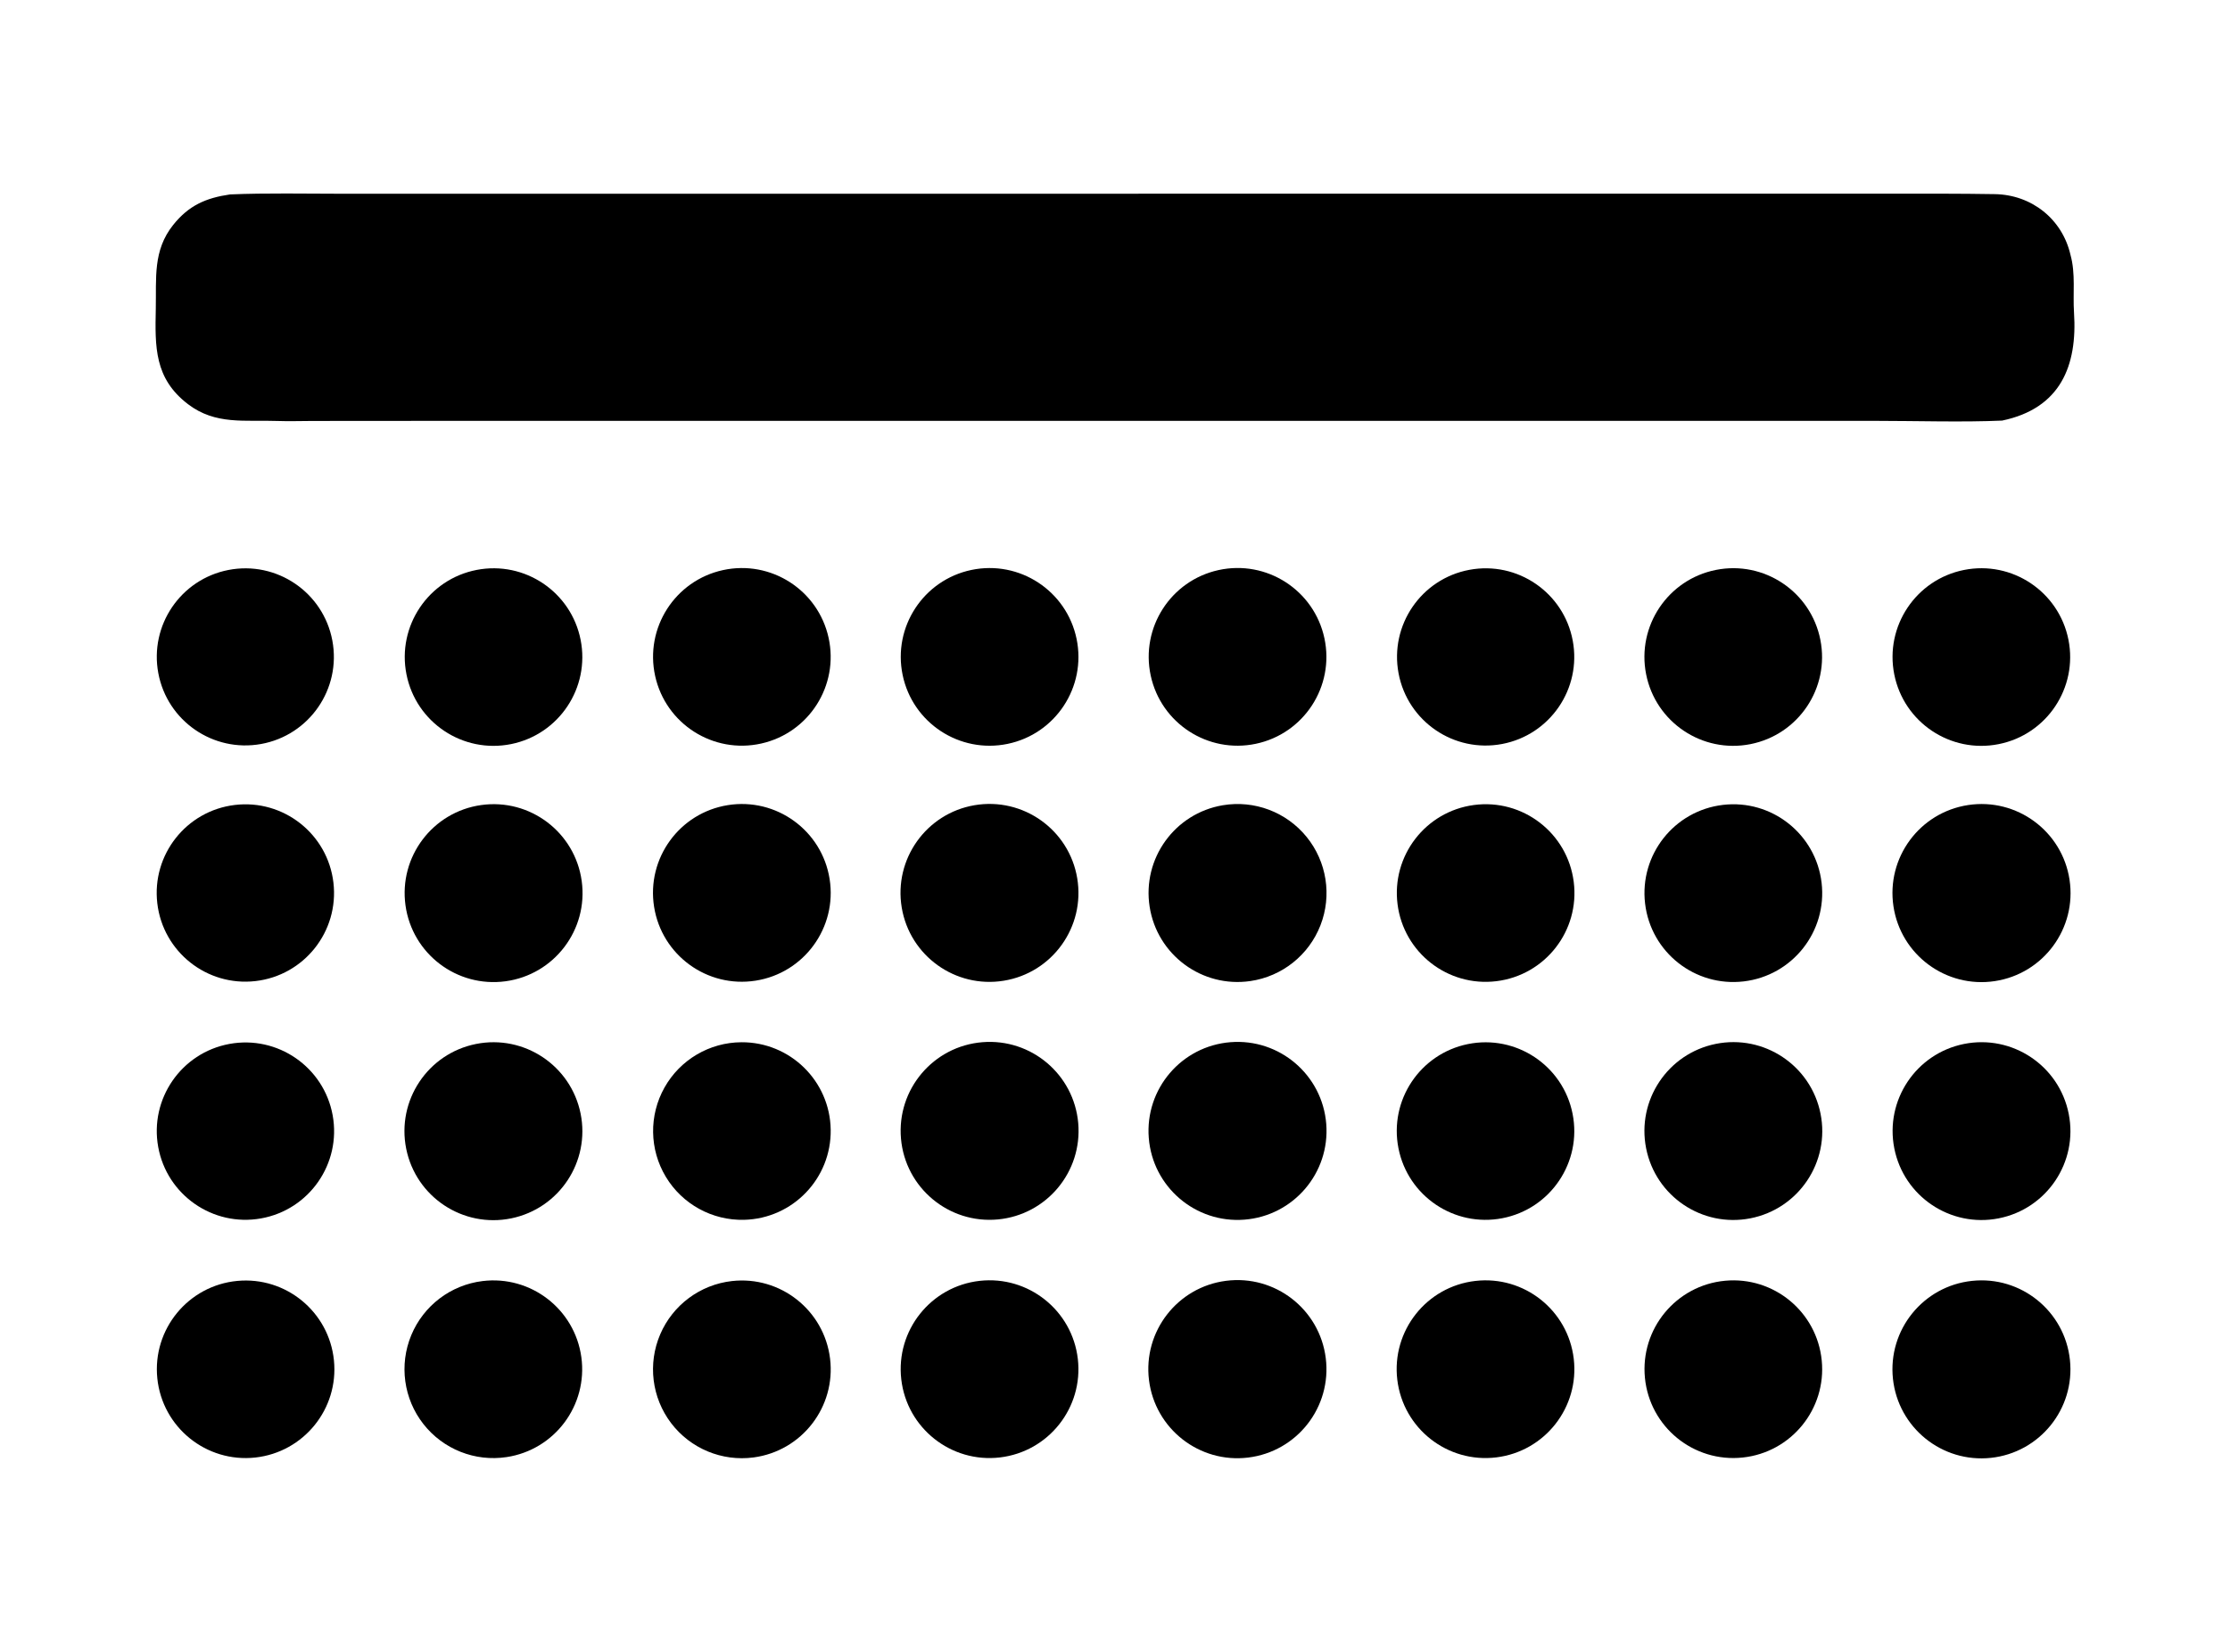
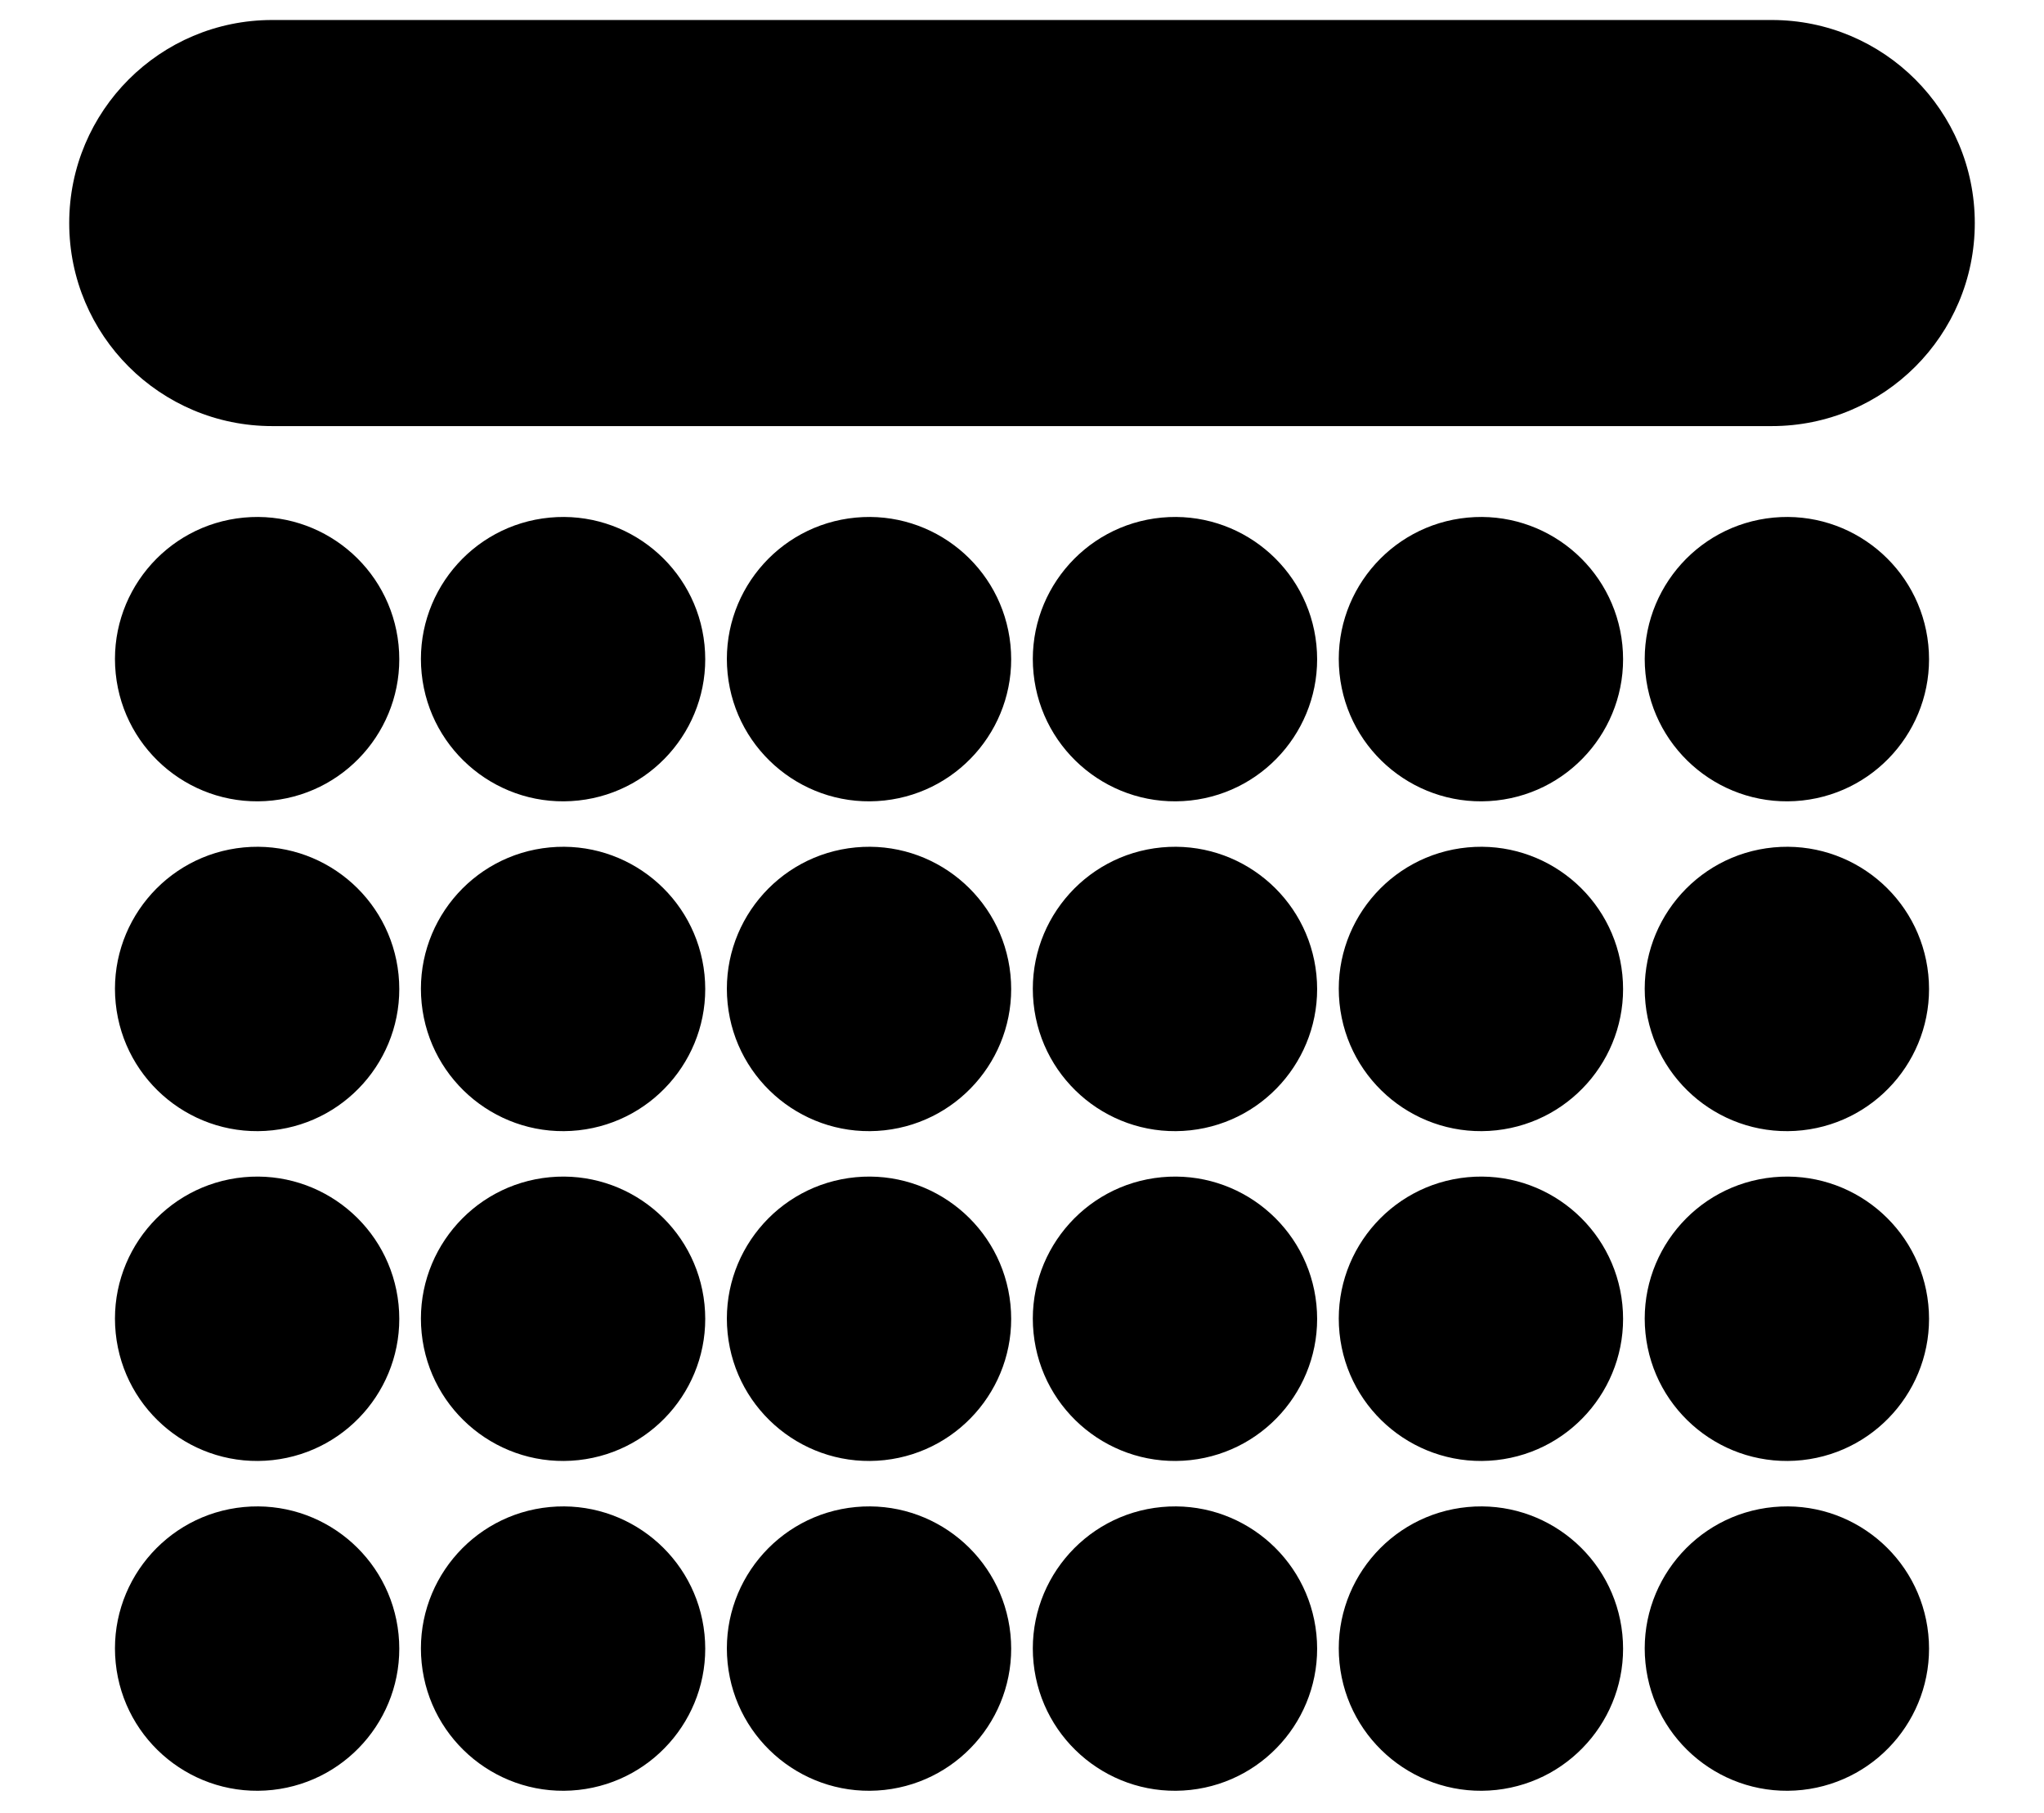
- <svg xmlns="http://www.w3.org/2000/svg" width="945" height="700" viewBox="0 0 945 700" fill="none">
-   <path d="M97.497 82.389C112.804 81.736 129.826 82.103 145.301 82.105L227.599 82.107L477.666 82.09L721.23 82.064L801.082 82.073C815.848 82.076 830.59 82.018 845.371 82.268C860.91 82.53 873.938 92.809 877.412 108.038C879.627 116.001 878.36 124.44 878.894 132.413C880.384 155.015 873.189 173.046 848.439 178.228C832.255 178.975 811.505 178.345 794.947 178.344H691.699L376.042 178.343L186.977 178.344L132.562 178.384C127.605 178.389 122.451 178.573 117.554 178.393C103.741 177.887 91.335 180.177 79.671 171.276C65.367 160.359 65.683 146.967 66.02 130.759C66.288 117.836 64.735 106.165 73.379 95.326C80.05 86.993 87.304 83.876 97.497 82.389Z" fill="black" />
-   <path d="M519.556 542.76C540.282 540.098 559.223 554.776 561.813 575.518C564.411 596.252 549.661 615.145 528.911 617.663C508.273 620.174 489.491 605.512 486.91 584.873C484.336 564.243 498.926 545.405 519.556 542.76Z" fill="black" />
-   <path d="M834.023 341.149C854.637 338.014 873.889 352.192 877.004 372.809C880.12 393.425 865.928 412.662 845.306 415.763C824.715 418.86 805.503 404.686 802.388 384.094C799.272 363.502 813.432 344.282 834.023 341.149Z" fill="black" />
-   <path d="M521.429 441.64C542.211 439.99 560.387 455.505 562.021 476.287C563.646 497.068 548.116 515.229 527.334 516.846C506.576 518.456 488.44 502.941 486.814 482.191C485.181 461.433 500.68 443.289 521.429 441.64Z" fill="black" />
-   <path d="M835.682 542.784C856.384 540.577 874.959 555.573 877.166 576.283C879.381 596.985 864.384 615.568 843.682 617.783C822.964 619.998 804.382 605.002 802.167 584.284C799.959 563.566 814.964 544.983 835.682 542.784Z" fill="black" />
-   <path d="M518.17 341.237C531.557 338.985 545.112 344.097 553.678 354.624C562.244 365.15 564.491 379.468 559.566 392.112C554.642 404.757 543.295 413.779 529.868 415.735C509.421 418.715 490.384 404.683 487.181 384.27C483.978 363.857 497.795 344.668 518.17 341.237Z" fill="black" />
-   <path d="M412.95 341.222C433.532 337.701 453.056 351.581 456.494 372.178C459.928 392.775 445.97 412.241 425.359 415.593C404.867 418.925 385.538 405.064 382.122 384.587C378.705 364.11 392.486 344.723 412.95 341.222Z" fill="black" />
-   <path d="M416.35 441.64C436.99 439.982 455.098 455.29 456.915 475.912C458.723 496.543 443.56 514.767 422.948 516.743C402.11 518.735 383.639 503.364 381.807 482.518C379.975 461.665 395.483 443.305 416.35 441.64Z" fill="black" />
-   <path d="M201.708 442.397C222.092 438.325 241.925 451.521 246.04 471.897C250.156 492.272 237.001 512.137 216.635 516.297C196.205 520.464 176.269 507.261 172.14 486.821C168.012 466.382 181.26 446.477 201.708 442.397Z" fill="black" />
-   <path d="M203.921 341.151C224.577 338.247 243.664 352.671 246.509 373.336C249.354 394.001 234.873 413.046 214.201 415.831C193.613 418.605 174.661 404.197 171.828 383.616C168.995 363.036 183.348 344.043 203.921 341.151Z" fill="black" />
-   <path d="M727.055 442.366C747.502 438.223 767.423 451.49 771.487 471.953C775.559 492.416 762.219 512.281 741.74 516.282C721.373 520.25 701.619 506.998 697.579 486.639C693.531 466.28 706.711 446.486 727.055 442.366Z" fill="black" />
-   <path d="M832.278 442.389C852.717 438.285 872.599 451.553 876.655 472C880.711 492.439 867.395 512.288 846.94 516.296C826.557 520.289 806.787 507.029 802.747 486.654C798.707 466.278 811.919 446.477 832.278 442.389Z" fill="black" />
-   <path d="M730.122 341.083C750.776 338.646 769.494 353.419 771.932 374.076C774.363 394.734 759.589 413.452 738.927 415.883C718.273 418.313 699.563 403.541 697.132 382.888C694.694 362.234 709.468 343.518 730.122 341.083Z" fill="black" />
-   <path d="M415.157 542.776C435.786 540.473 454.39 555.294 456.756 575.917C459.115 596.539 444.344 615.185 423.728 617.608C403.031 620.038 384.297 605.193 381.926 584.491C379.554 563.789 394.447 545.095 415.157 542.776Z" fill="black" />
-   <path d="M308.422 341.187C328.984 337.898 348.312 351.922 351.563 372.489C354.815 393.057 340.755 412.359 320.181 415.573C299.661 418.779 280.42 404.764 277.177 384.249C273.934 363.734 287.914 344.468 308.422 341.187Z" fill="black" />
-   <path d="M310.165 542.863C330.681 540.56 349.231 555.199 351.749 575.694C354.266 596.18 339.813 614.882 319.348 617.608C305.923 619.393 292.572 613.838 284.385 603.049C276.196 592.26 274.433 577.909 279.766 565.454C285.099 553.007 296.706 544.385 310.165 542.863Z" fill="black" />
-   <path d="M625.218 542.808C645.824 540.441 664.454 555.183 666.901 575.774C669.347 596.364 654.685 615.058 634.102 617.584C613.408 620.126 594.587 605.36 592.125 584.658C589.662 563.948 604.5 545.183 625.218 542.808Z" fill="black" />
-   <path d="M204.506 542.864C224.931 540.378 243.569 554.745 246.358 575.136C249.146 595.52 235.051 614.373 214.708 617.457C201.279 619.497 187.793 614.142 179.417 603.448C171.041 592.755 169.075 578.38 174.272 565.829C179.469 553.279 191.022 544.506 204.506 542.864Z" fill="black" />
-   <path d="M516.354 241.581C536.729 237.103 556.857 250.047 561.24 270.444C565.623 290.84 552.586 310.91 532.163 315.195C511.883 319.451 491.978 306.517 487.627 286.257C483.276 265.997 496.114 246.029 516.354 241.581Z" fill="black" />
-   <path d="M731.063 542.728C751.669 540.823 769.949 555.907 771.989 576.506C774.037 597.096 759.064 615.472 738.49 617.647C717.716 619.846 699.133 604.714 697.069 583.925C695.014 563.143 710.265 544.656 731.063 542.728Z" fill="black" />
-   <path d="M411.655 241.522C432.02 237.264 451.978 250.335 456.216 270.706C460.447 291.077 447.353 311.018 426.977 315.23C406.635 319.433 386.733 306.365 382.505 286.028C378.278 265.691 391.323 245.773 411.655 241.522Z" fill="black" />
-   <path d="M624.572 341.136C645.266 338.365 664.255 352.968 666.893 373.676C669.538 394.386 654.813 413.286 634.087 415.795C613.544 418.282 594.85 403.719 592.236 383.194C589.623 362.67 604.062 343.882 624.572 341.136Z" fill="black" />
-   <path d="M727.166 241.506C747.558 237.456 767.375 250.716 771.407 271.115C775.447 291.513 762.172 311.319 741.764 315.34C721.389 319.357 701.603 306.099 697.571 285.72C693.539 265.342 706.783 245.551 727.166 241.506Z" fill="black" />
-   <path d="M314.211 441.665C334.842 441.561 351.707 458.087 352.022 478.718C352.337 499.348 335.983 516.385 315.358 516.911C301.826 517.253 289.15 510.305 282.163 498.711C275.177 487.117 274.957 472.662 281.586 460.861C288.216 449.059 300.674 441.728 314.211 441.665Z" fill="black" />
-   <path d="M306.429 241.575C326.693 237.194 346.682 250.028 351.133 270.276C355.584 290.524 342.82 310.558 322.588 315.08C302.256 319.624 282.101 306.784 277.628 286.435C273.154 266.087 286.066 245.977 306.429 241.575Z" fill="black" />
-   <path d="M832.256 241.532C852.647 237.456 872.473 250.691 876.537 271.086C880.592 291.48 867.341 311.3 846.942 315.342C826.566 319.38 806.781 306.146 802.725 285.776C798.669 265.405 811.888 245.603 832.256 241.532Z" fill="black" />
-   <path d="M201.999 241.509C222.33 237.575 242.017 250.812 246.045 271.124C250.074 291.437 236.929 311.185 216.635 315.308C196.207 319.458 176.301 306.207 172.246 285.76C168.19 265.314 181.534 245.468 201.999 241.509Z" fill="black" />
-   <path d="M100.561 542.8C121.133 540.864 139.415 555.885 141.509 576.443C143.603 596.994 128.724 615.393 108.186 617.648C87.421 619.919 68.78 604.843 66.663 584.061C64.546 563.287 79.765 544.761 100.561 542.8Z" fill="black" />
-   <path d="M622.032 442.445C642.463 438.293 662.376 451.553 666.416 472.016C670.456 492.471 657.085 512.312 636.606 516.241C616.287 520.145 596.629 506.894 592.62 486.59C588.604 466.294 601.744 446.564 622.032 442.445Z" fill="black" />
-   <path d="M99.46 341.117C120.118 338.615 138.876 353.379 141.297 374.046C143.718 394.715 128.88 413.414 108.202 415.753C87.64 418.08 69.067 403.342 66.66 382.789C64.252 362.236 78.916 343.605 99.46 341.117Z" fill="black" />
-   <path d="M97.169 442.389C117.62 438.604 137.256 452.15 140.973 472.613C144.69 493.084 131.074 512.67 110.597 516.32C90.219 519.946 70.744 506.407 67.044 486.048C63.345 465.68 76.816 446.158 97.169 442.389Z" fill="black" />
-   <path d="M622.708 241.465C643.076 237.684 662.654 251.105 666.471 271.46C670.288 291.817 656.901 311.419 636.55 315.273C616.15 319.138 596.484 305.711 592.659 285.303C588.834 264.894 602.293 245.255 622.708 241.465Z" fill="black" />
-   <path d="M96.77 241.539C117.21 237.546 136.991 250.965 140.836 271.433C144.681 291.901 131.12 311.584 110.624 315.282C90.337 318.941 70.898 305.547 67.092 285.288C63.286 265.028 76.538 245.492 96.77 241.539Z" fill="black" />
+ <svg xmlns="http://www.w3.org/2000/svg" width="1137" height="1008" viewBox="0 0 1137 1008" fill="none">
+   <rect x="38.502" y="11.124" width="1060" height="225.847" rx="112.923" fill="black" />
+   <path d="M135.619 287.858C178.861 283.787 217.291 315.36 221.693 358.574C226.095 401.771 194.819 440.445 151.645 445.186C107.997 449.959 68.812 418.269 64.363 374.586C59.912 330.921 91.904 291.978 135.619 287.858Z" fill="black" />
+   <path d="M135.619 471.281C178.861 467.211 217.291 498.784 221.693 541.998C226.095 585.195 194.819 623.869 151.645 628.609C107.997 633.383 68.812 601.693 64.363 558.01C59.912 514.344 91.904 475.402 135.619 471.281Z" fill="black" />
+   <path d="M135.619 654.705C178.861 650.635 217.291 682.207 221.693 725.421C226.095 768.618 194.819 807.293 151.645 812.033C107.997 816.806 68.812 785.116 64.363 741.434C59.912 697.768 91.904 658.825 135.619 654.705Z" fill="black" />
+   <path d="M135.619 838.129C178.861 834.058 217.291 865.631 221.693 908.845C226.095 952.042 194.819 990.716 151.645 995.457C107.997 1000.23 68.812 968.54 64.363 924.857C59.912 881.192 91.904 842.249 135.619 838.129Z" fill="black" />
+   <path d="M305.808 287.858C349.051 283.787 387.481 315.36 391.883 358.574C396.285 401.771 365.009 440.445 321.835 445.186C278.187 449.959 239.001 418.269 234.552 374.586C230.102 330.921 262.093 291.978 305.808 287.858Z" fill="black" />
+   <path d="M305.808 471.281C349.051 467.211 387.481 498.784 391.883 541.998C396.285 585.195 365.009 623.869 321.835 628.609C278.187 633.383 239.001 601.693 234.552 558.01C230.102 514.344 262.093 475.402 305.808 471.281Z" fill="black" />
+   <path d="M305.808 654.705C349.051 650.635 387.481 682.207 391.883 725.421C396.285 768.618 365.009 807.293 321.835 812.033C278.187 816.806 239.001 785.116 234.552 741.434C230.102 697.768 262.093 658.825 305.808 654.705Z" fill="black" />
+   <path d="M305.808 838.129C349.051 834.058 387.481 865.631 391.883 908.845C396.285 952.042 365.009 990.716 321.835 995.457C278.187 1000.23 239.001 968.54 234.552 924.857C230.102 881.192 262.093 842.249 305.808 838.129Z" fill="black" />
+   <path d="M475.997 287.858C519.239 283.787 557.669 315.36 562.071 358.574C566.473 401.771 535.197 440.445 492.023 445.186C448.375 449.959 409.189 418.269 404.741 374.586C400.29 330.921 432.282 291.978 475.997 287.858Z" fill="black" />
+   <path d="M475.997 471.281C519.239 467.211 557.669 498.784 562.071 541.998C566.473 585.195 535.197 623.869 492.023 628.609C448.375 633.383 409.189 601.693 404.741 558.01C400.29 514.344 432.282 475.402 475.997 471.281Z" fill="black" />
+   <path d="M475.997 654.705C519.239 650.635 557.669 682.207 562.071 725.421C566.473 768.618 535.197 807.293 492.023 812.033C448.375 816.806 409.189 785.116 404.741 741.434C400.29 697.768 432.282 658.825 475.997 654.705Z" fill="black" />
+   <path d="M475.997 838.129C519.239 834.058 557.669 865.631 562.071 908.845C566.473 952.042 535.197 990.716 492.023 995.457C448.375 1000.23 409.189 968.54 404.741 924.857C400.29 881.192 432.282 842.249 475.997 838.129Z" fill="black" />
+   <path d="M646.186 287.858C689.429 283.787 727.859 315.36 732.261 358.574C736.663 401.771 705.387 440.445 662.213 445.186C618.565 449.959 579.379 418.269 574.93 374.586C570.48 330.921 602.471 291.978 646.186 287.858Z" fill="black" />
+   <path d="M646.186 471.281C689.429 467.211 727.859 498.784 732.261 541.998C736.663 585.195 705.387 623.869 662.213 628.609C618.565 633.383 579.379 601.693 574.93 558.01C570.48 514.344 602.471 475.402 646.186 471.281Z" fill="black" />
+   <path d="M646.186 654.705C689.429 650.635 727.859 682.207 732.261 725.421C736.663 768.618 705.387 807.293 662.213 812.033C618.565 816.806 579.379 785.116 574.93 741.434C570.48 697.768 602.471 658.825 646.186 654.705Z" fill="black" />
+   <path d="M646.186 838.129C689.429 834.058 727.859 865.631 732.261 908.845C736.663 952.042 705.387 990.716 662.213 995.457C618.565 1000.23 579.379 968.54 574.93 924.857C570.48 881.192 602.471 842.249 646.186 838.129Z" fill="black" />
+   <path d="M816.374 287.858C859.617 283.787 898.047 315.36 902.449 358.574C906.851 401.771 875.575 440.445 832.401 445.186C788.753 449.959 749.567 418.269 745.119 374.586C740.668 330.921 772.659 291.978 816.374 287.858Z" fill="black" />
+   <path d="M816.374 471.281C859.617 467.211 898.047 498.784 902.449 541.998C906.851 585.195 875.575 623.869 832.401 628.609C788.753 633.383 749.567 601.693 745.119 558.01C740.668 514.344 772.659 475.402 816.374 471.281Z" fill="black" />
+   <path d="M816.374 654.705C859.617 650.635 898.047 682.207 902.449 725.421C906.851 768.618 875.575 807.293 832.401 812.033C788.753 816.806 749.567 785.116 745.119 741.434C740.668 697.768 772.659 658.825 816.374 654.705Z" fill="black" />
+   <path d="M816.374 838.129C859.617 834.058 898.047 865.631 902.449 908.845C906.851 952.042 875.575 990.716 832.401 995.457C788.753 1000.23 749.567 968.54 745.119 924.857C740.668 881.192 772.659 842.249 816.374 838.129Z" fill="black" />
+   <path d="M986.564 287.858C1029.81 283.787 1068.24 315.36 1072.64 358.574C1077.04 401.771 1045.76 440.445 1002.59 445.186C958.943 449.959 919.757 418.269 915.308 374.586C910.857 330.921 942.849 291.978 986.564 287.858Z" fill="black" />
+   <path d="M986.564 471.281C1029.81 467.211 1068.24 498.784 1072.64 541.998C1077.04 585.195 1045.76 623.869 1002.59 628.609C958.943 633.383 919.757 601.693 915.308 558.01C910.857 514.344 942.849 475.402 986.564 471.281Z" fill="black" />
+   <path d="M986.564 654.705C1029.81 650.635 1068.24 682.207 1072.64 725.421C1077.04 768.618 1045.76 807.293 1002.59 812.033C958.943 816.806 919.757 785.116 915.308 741.434C910.857 697.768 942.849 658.825 986.564 654.705Z" fill="black" />
+   <path d="M986.564 838.129C1029.81 834.058 1068.24 865.631 1072.64 908.845C1077.04 952.042 1045.76 990.716 1002.59 995.457C958.943 1000.23 919.757 968.54 915.308 924.857C910.857 881.192 942.849 842.249 986.564 838.129Z" fill="black" />
</svg>
